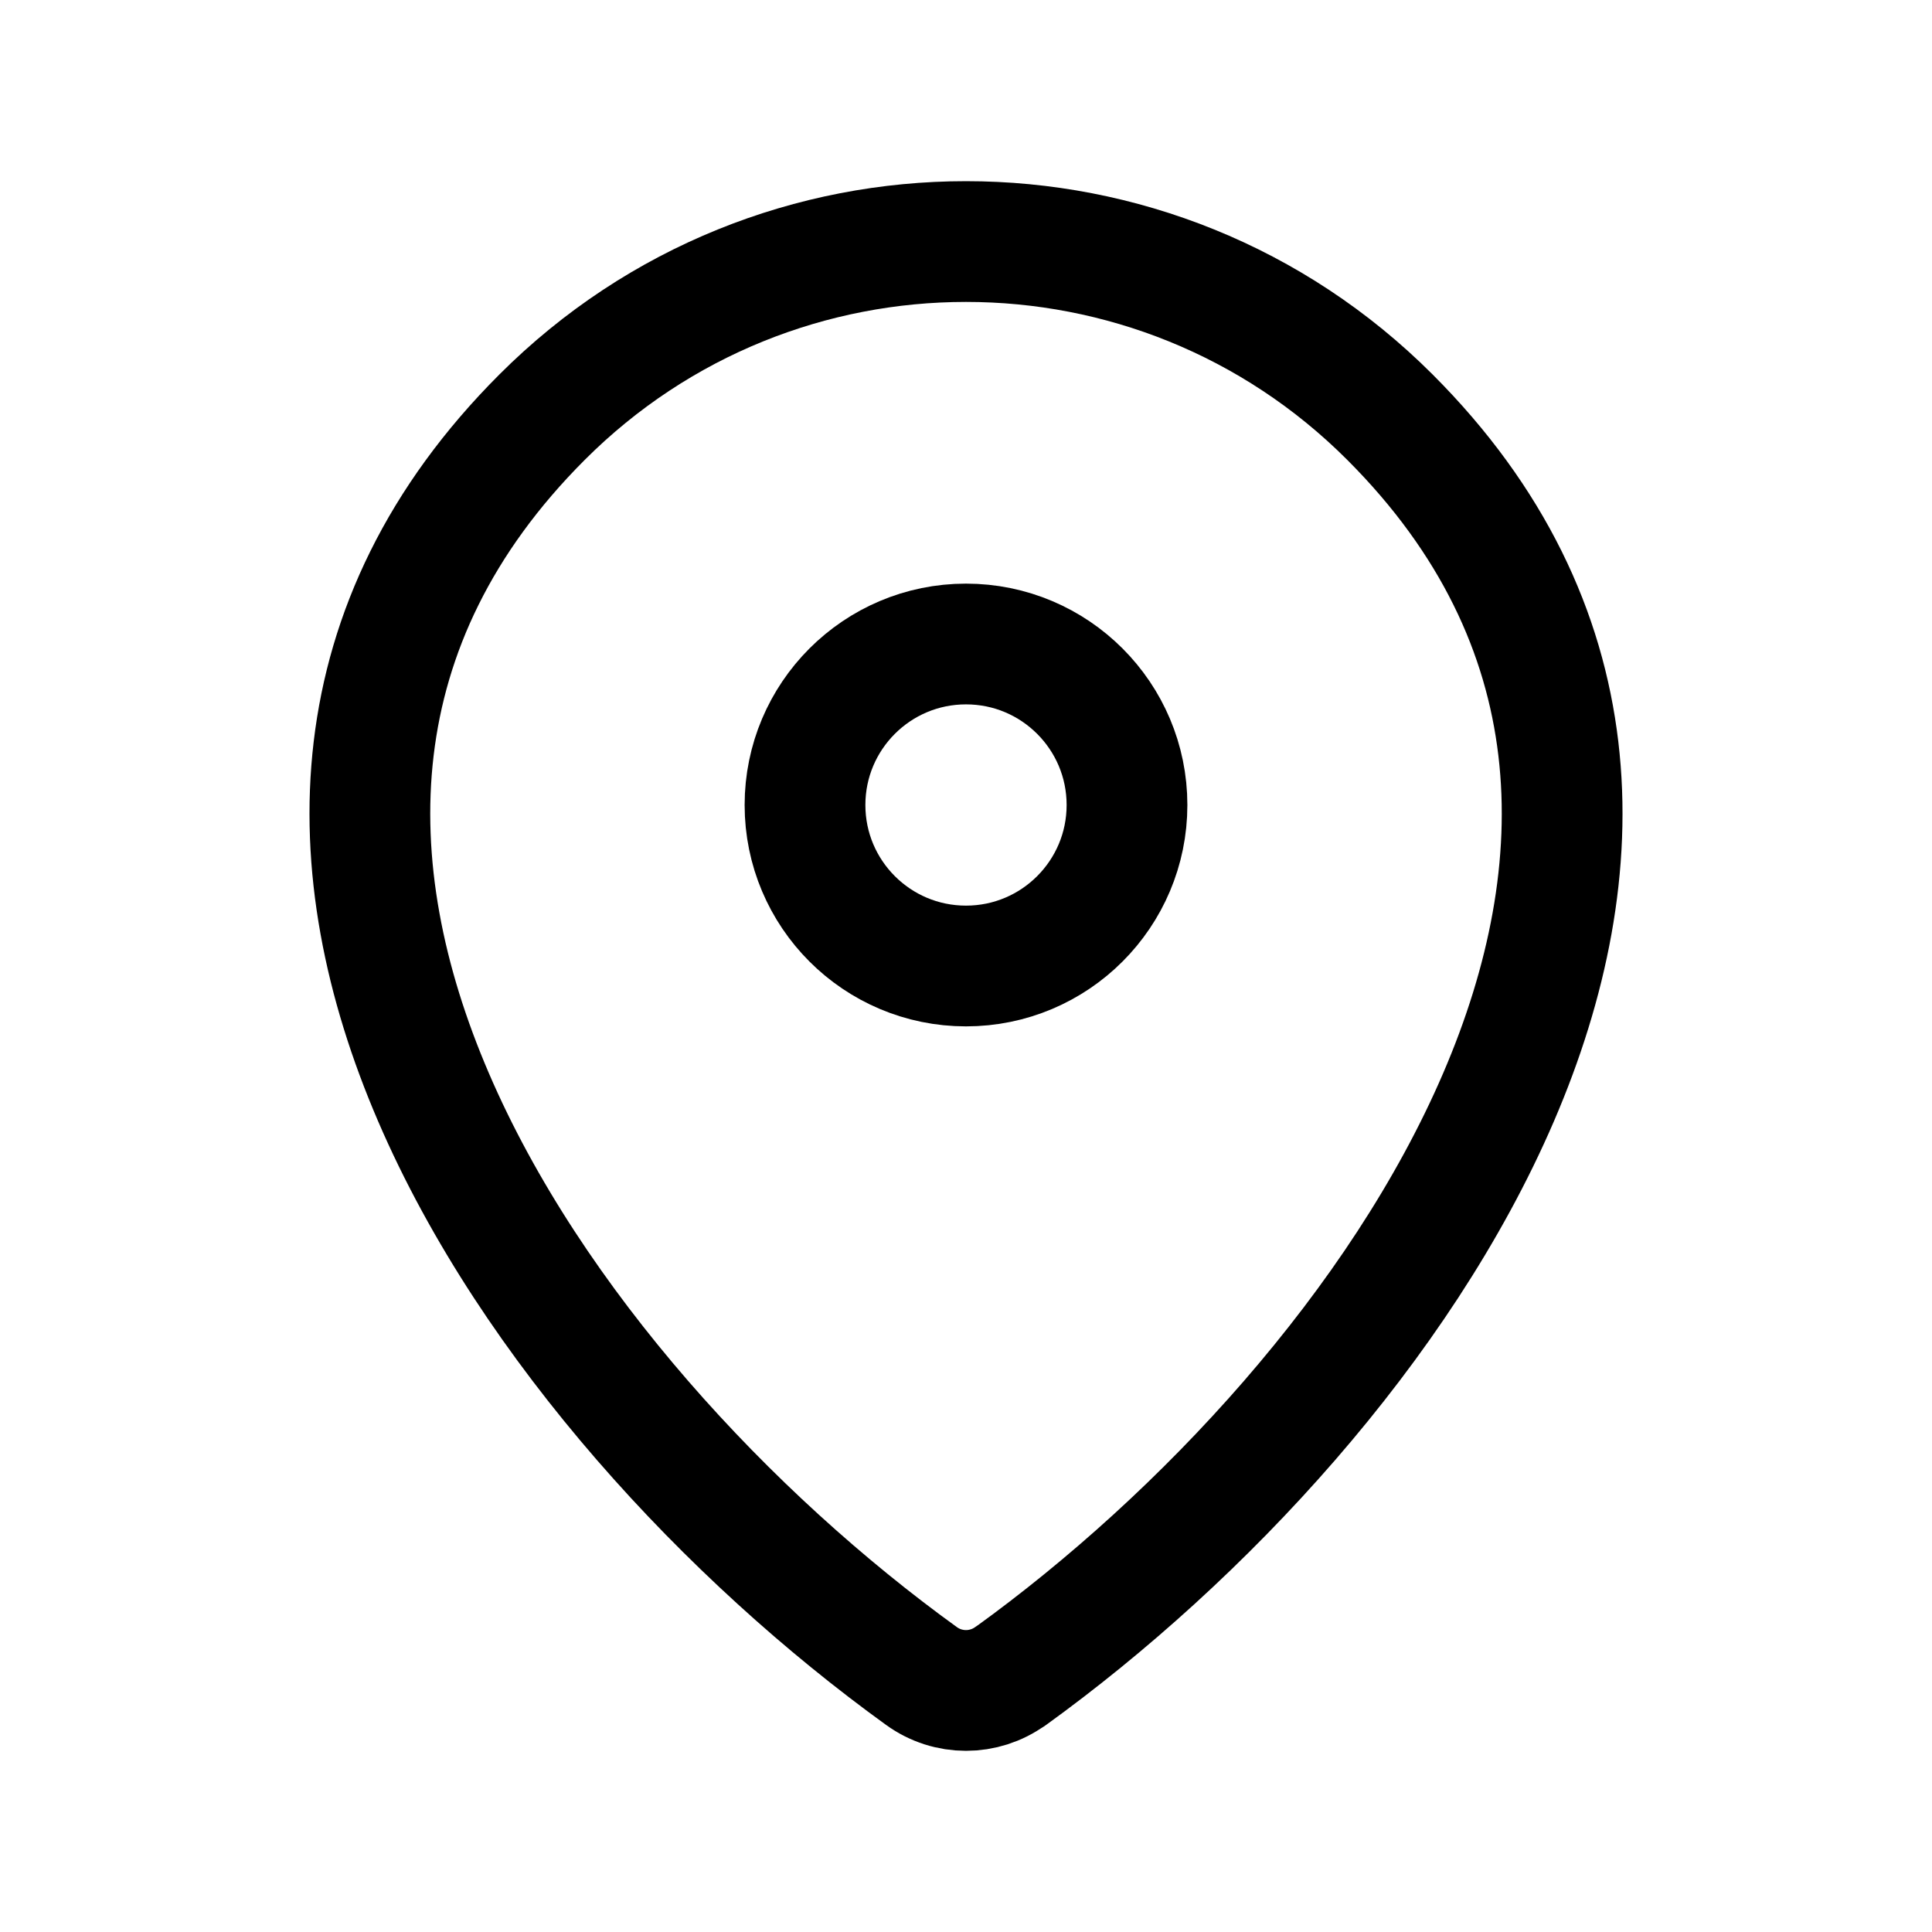
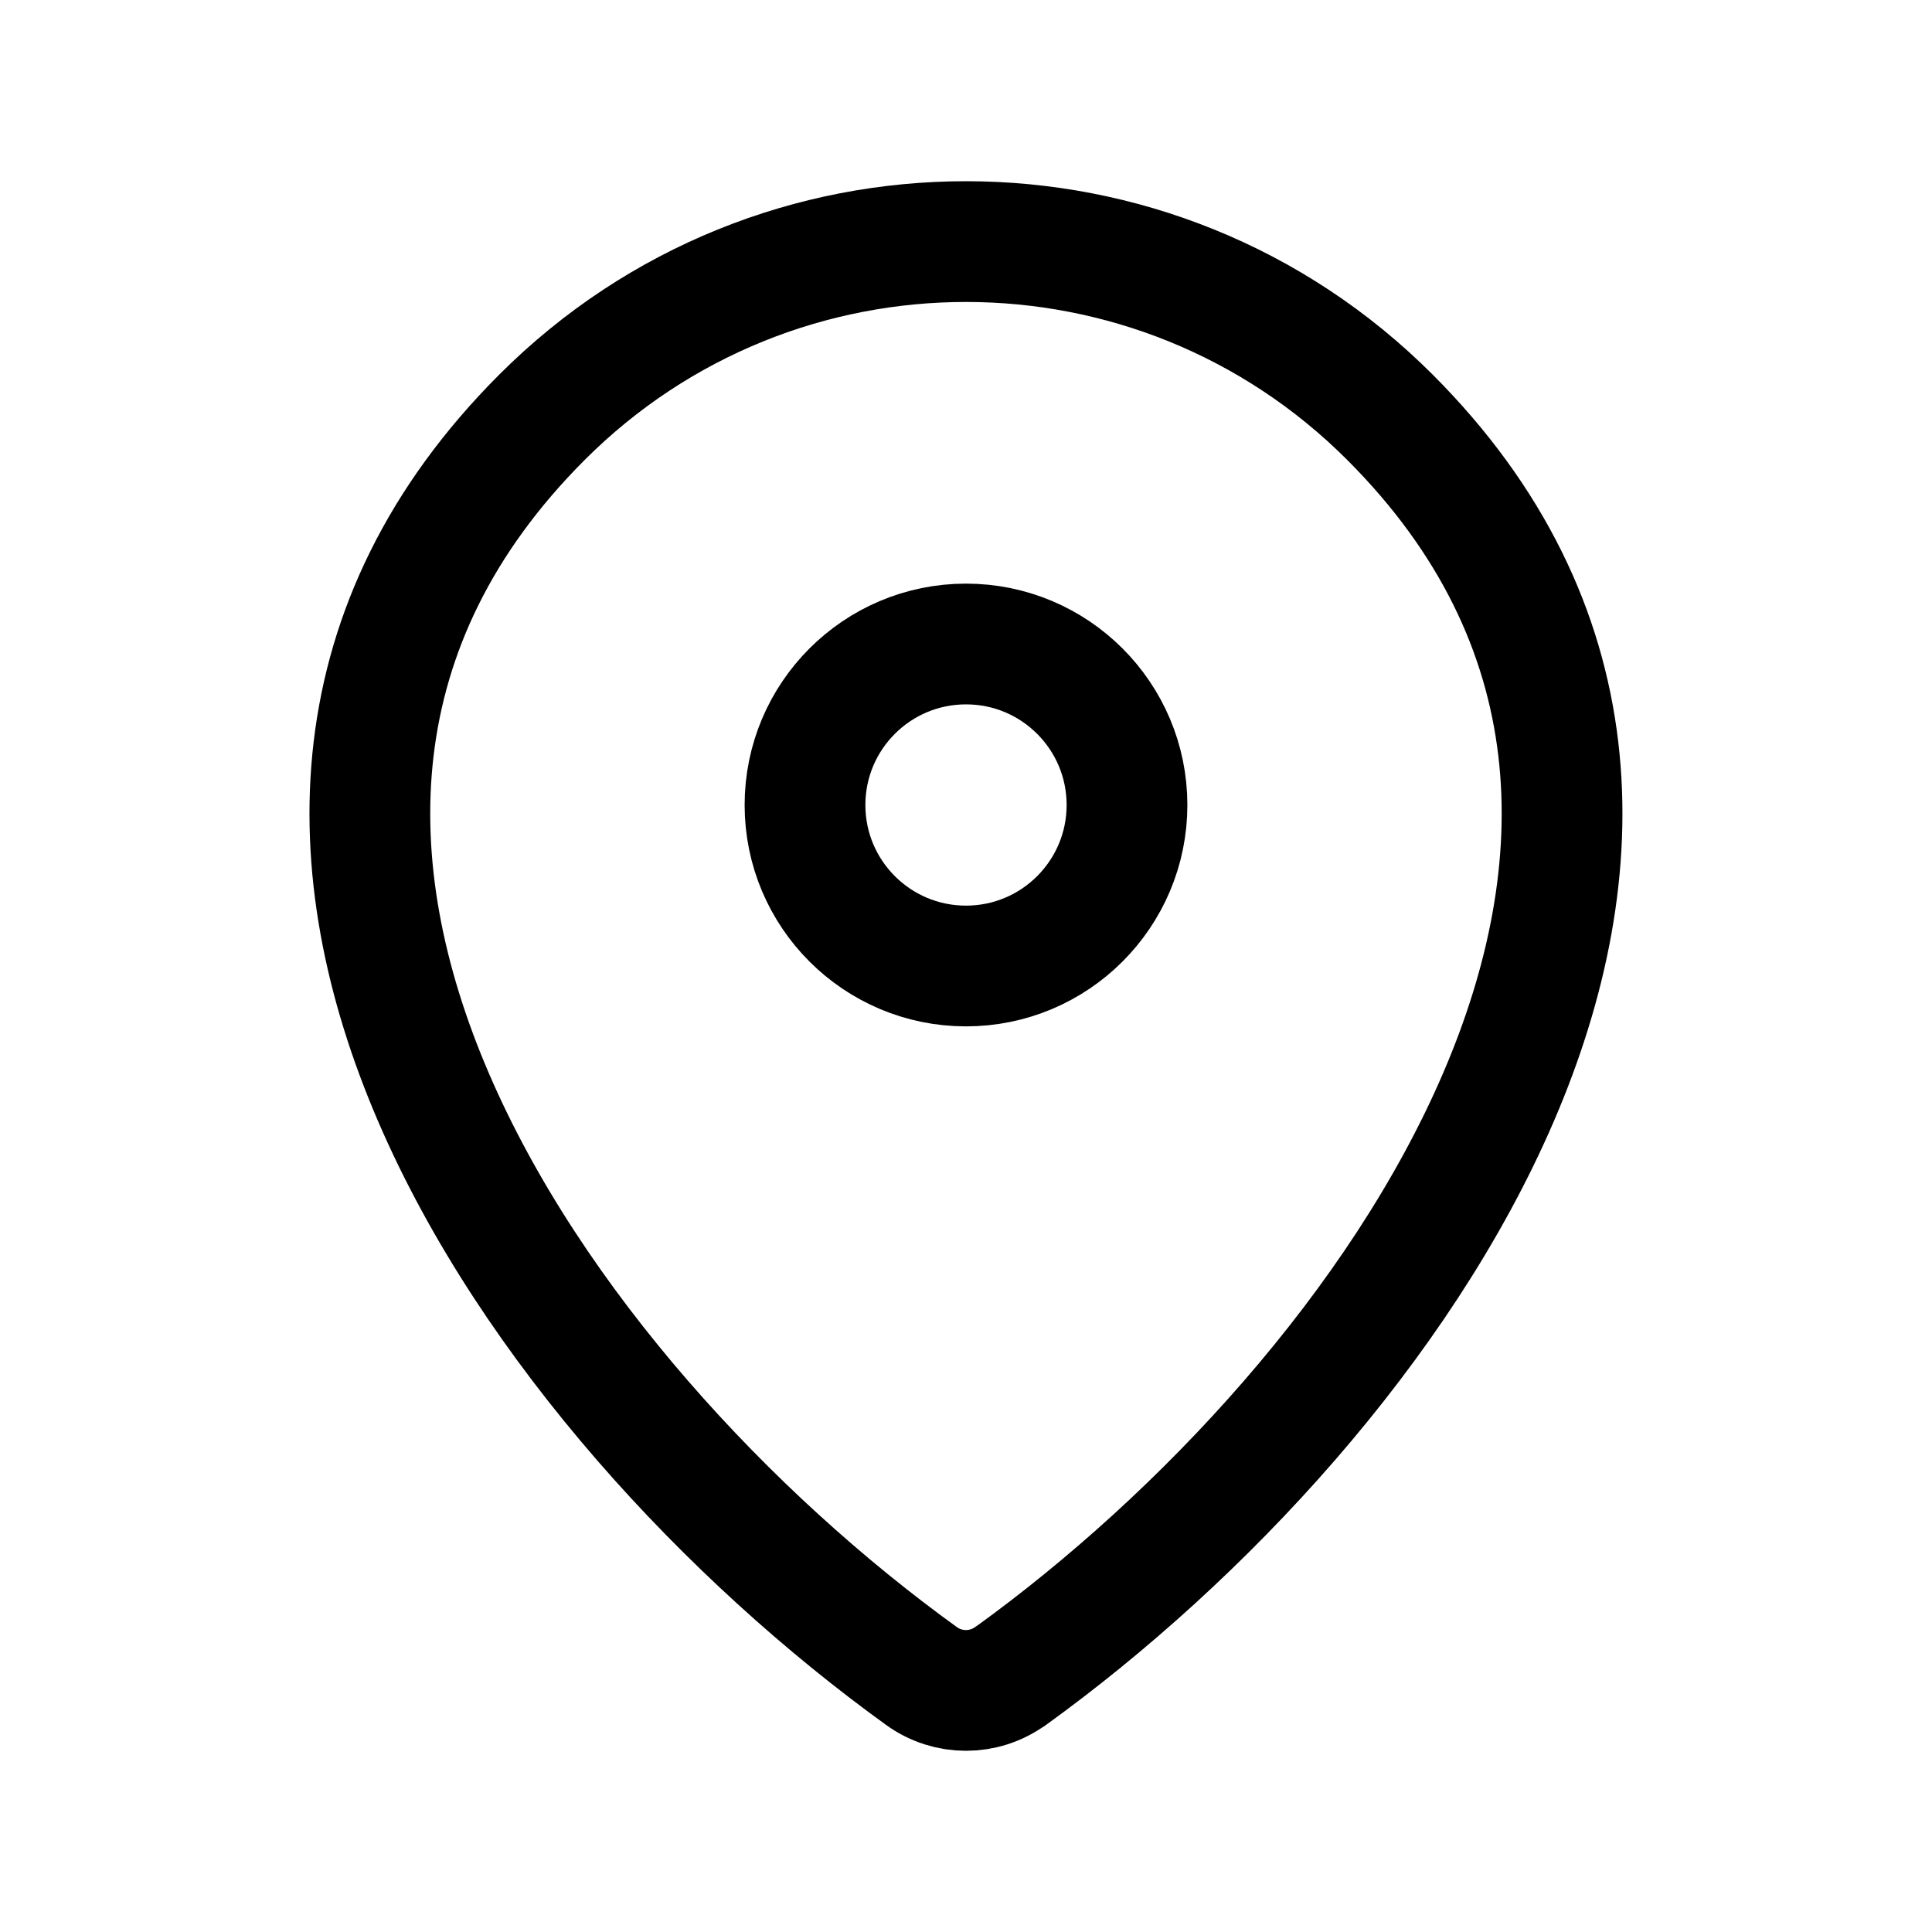
<svg xmlns="http://www.w3.org/2000/svg" width="24" height="24" fill="none" viewBox="0 0 24 24" stroke-width="1.5" stroke-linecap="round" stroke-linejoin="round" stroke="currentColor">
-   <path d="M12.553 20.82a.942.942 0 0 1-1.106 0C6.68 17.378 1.618 10.298 6.734 5.182a7.447 7.447 0 0 1 10.532 0c5.116 5.116.055 12.196-4.713 15.64Z" />
+   <path d="M12.552 20.82a.942.942 0 0 1-1.105 0C6.679 17.378 1.618 10.298 6.734 5.182a7.447 7.447 0 0 1 10.531 0c5.116 5.116.055 12.196-4.713 15.64Z" />
  <path d="M12 12a2 2 0 1 0 0-4 2 2 0 0 0 0 4Z" />
</svg>
